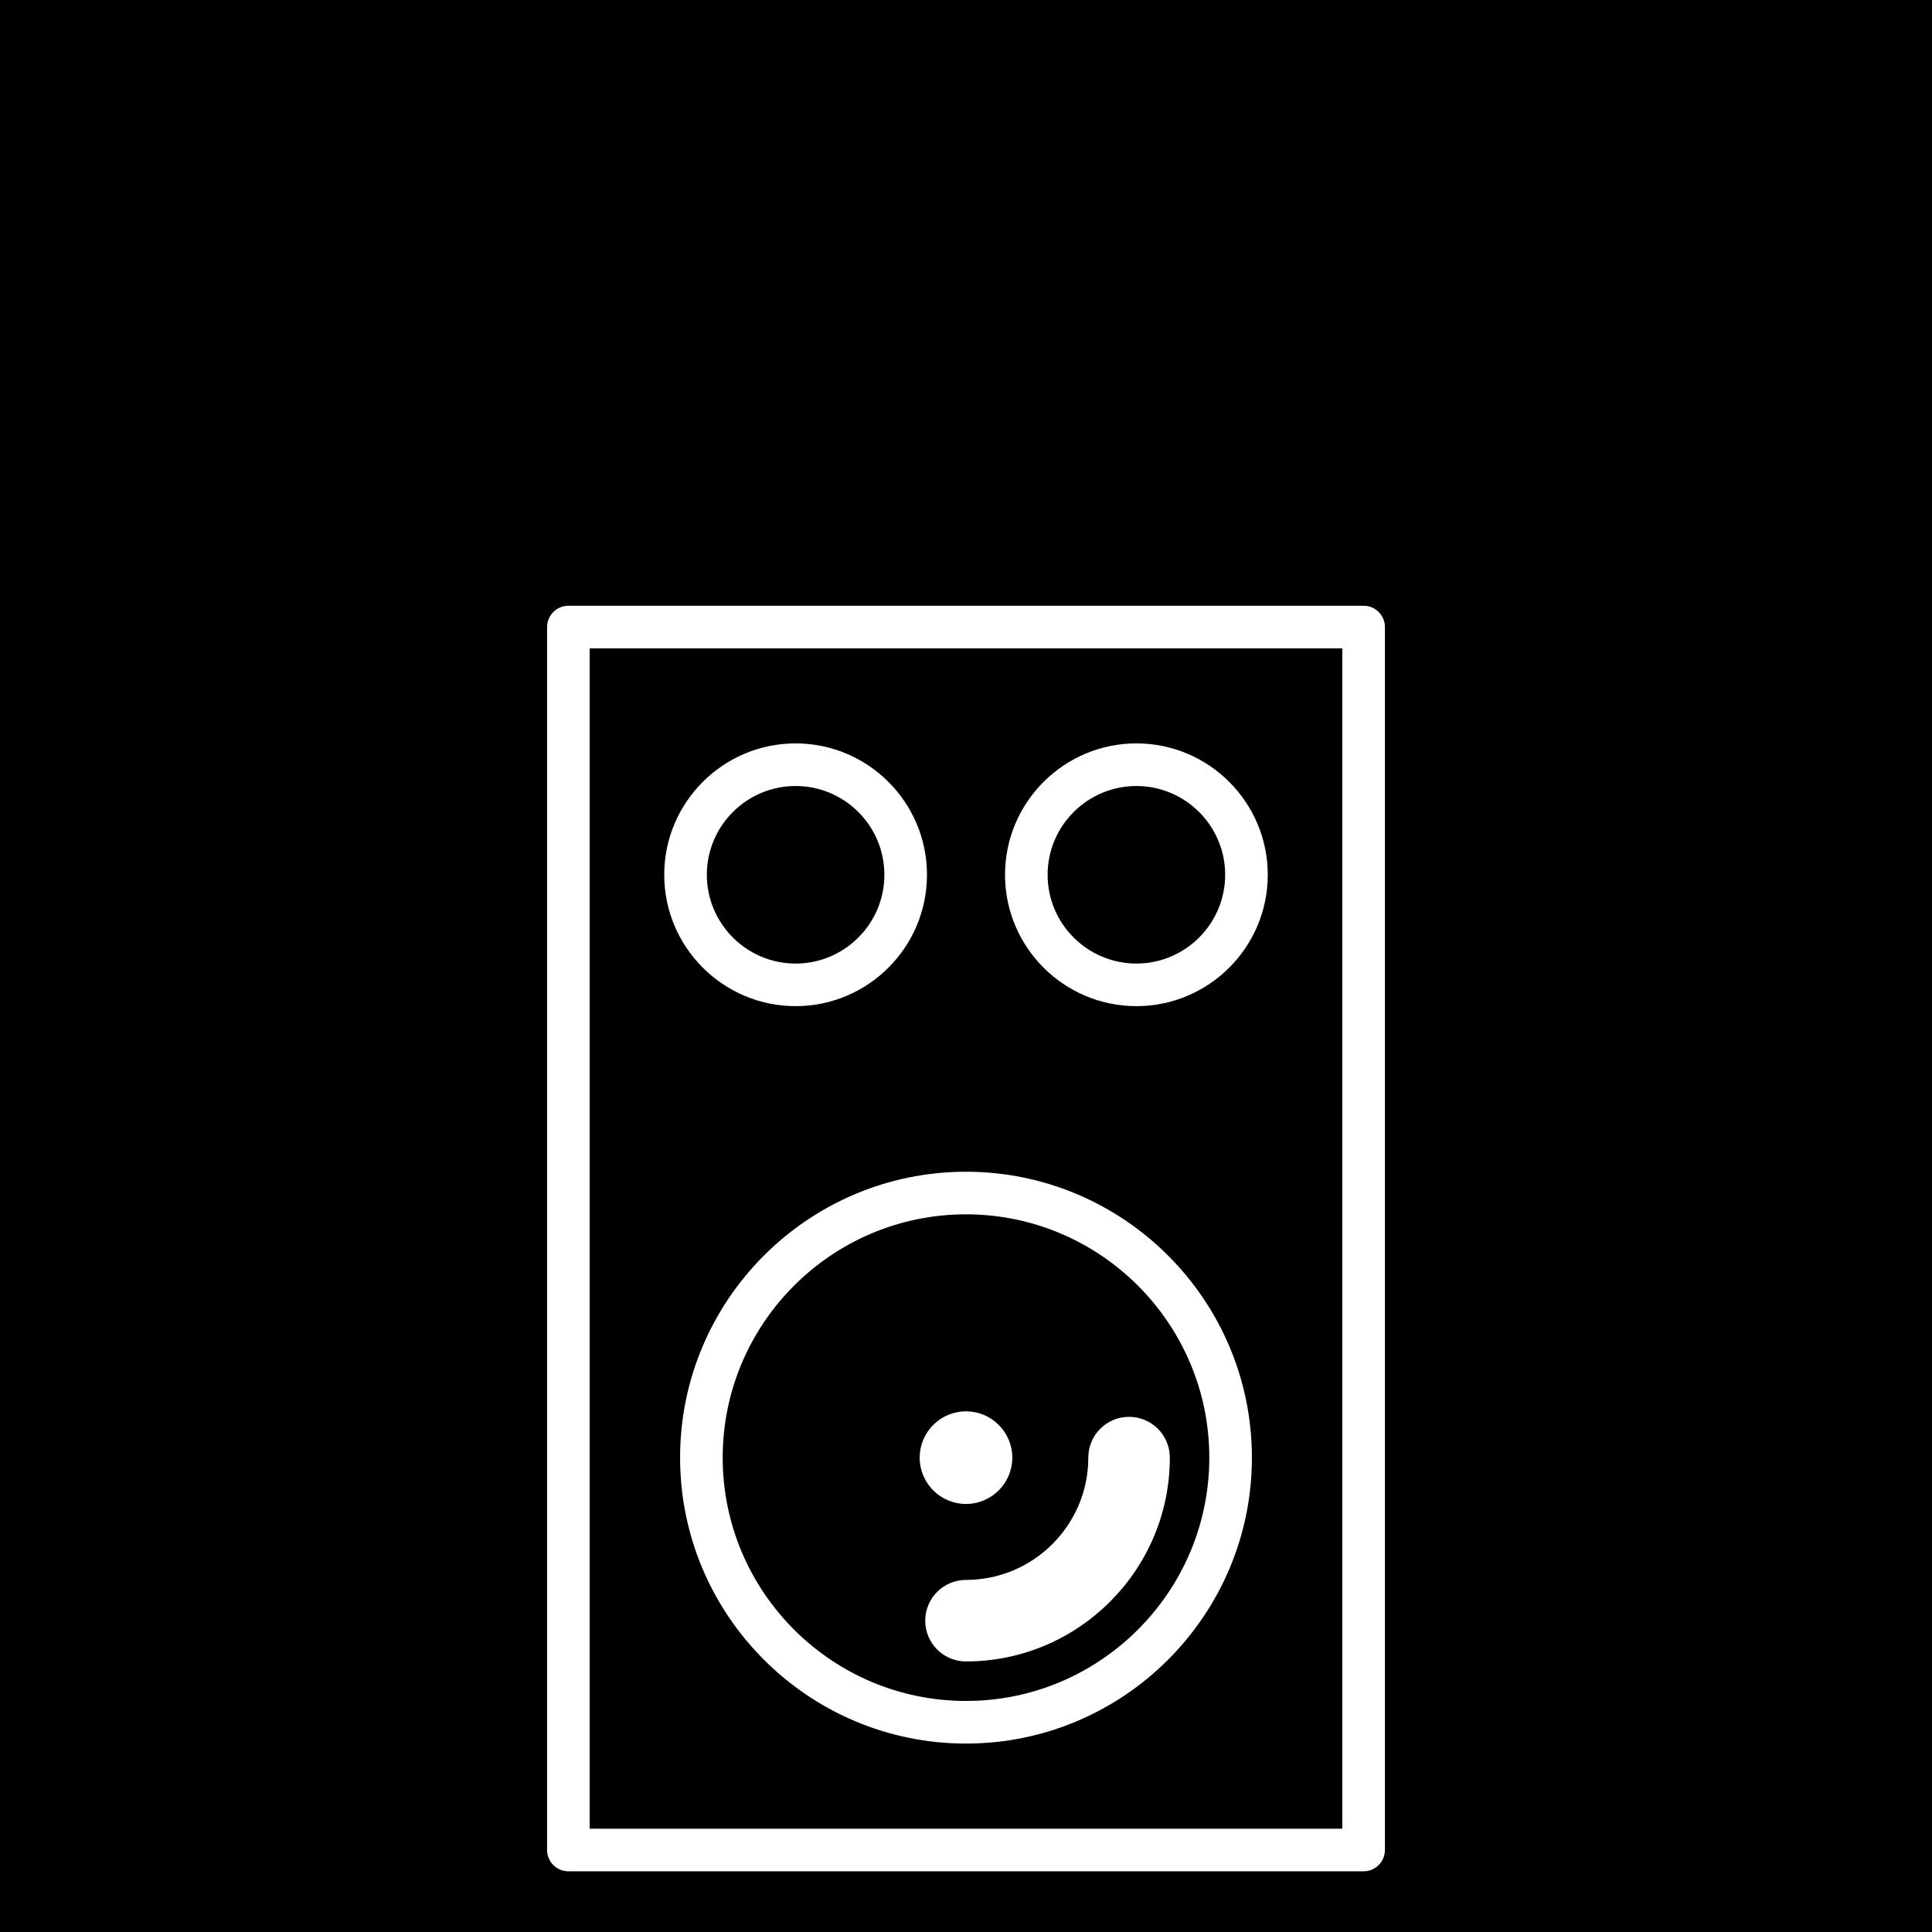
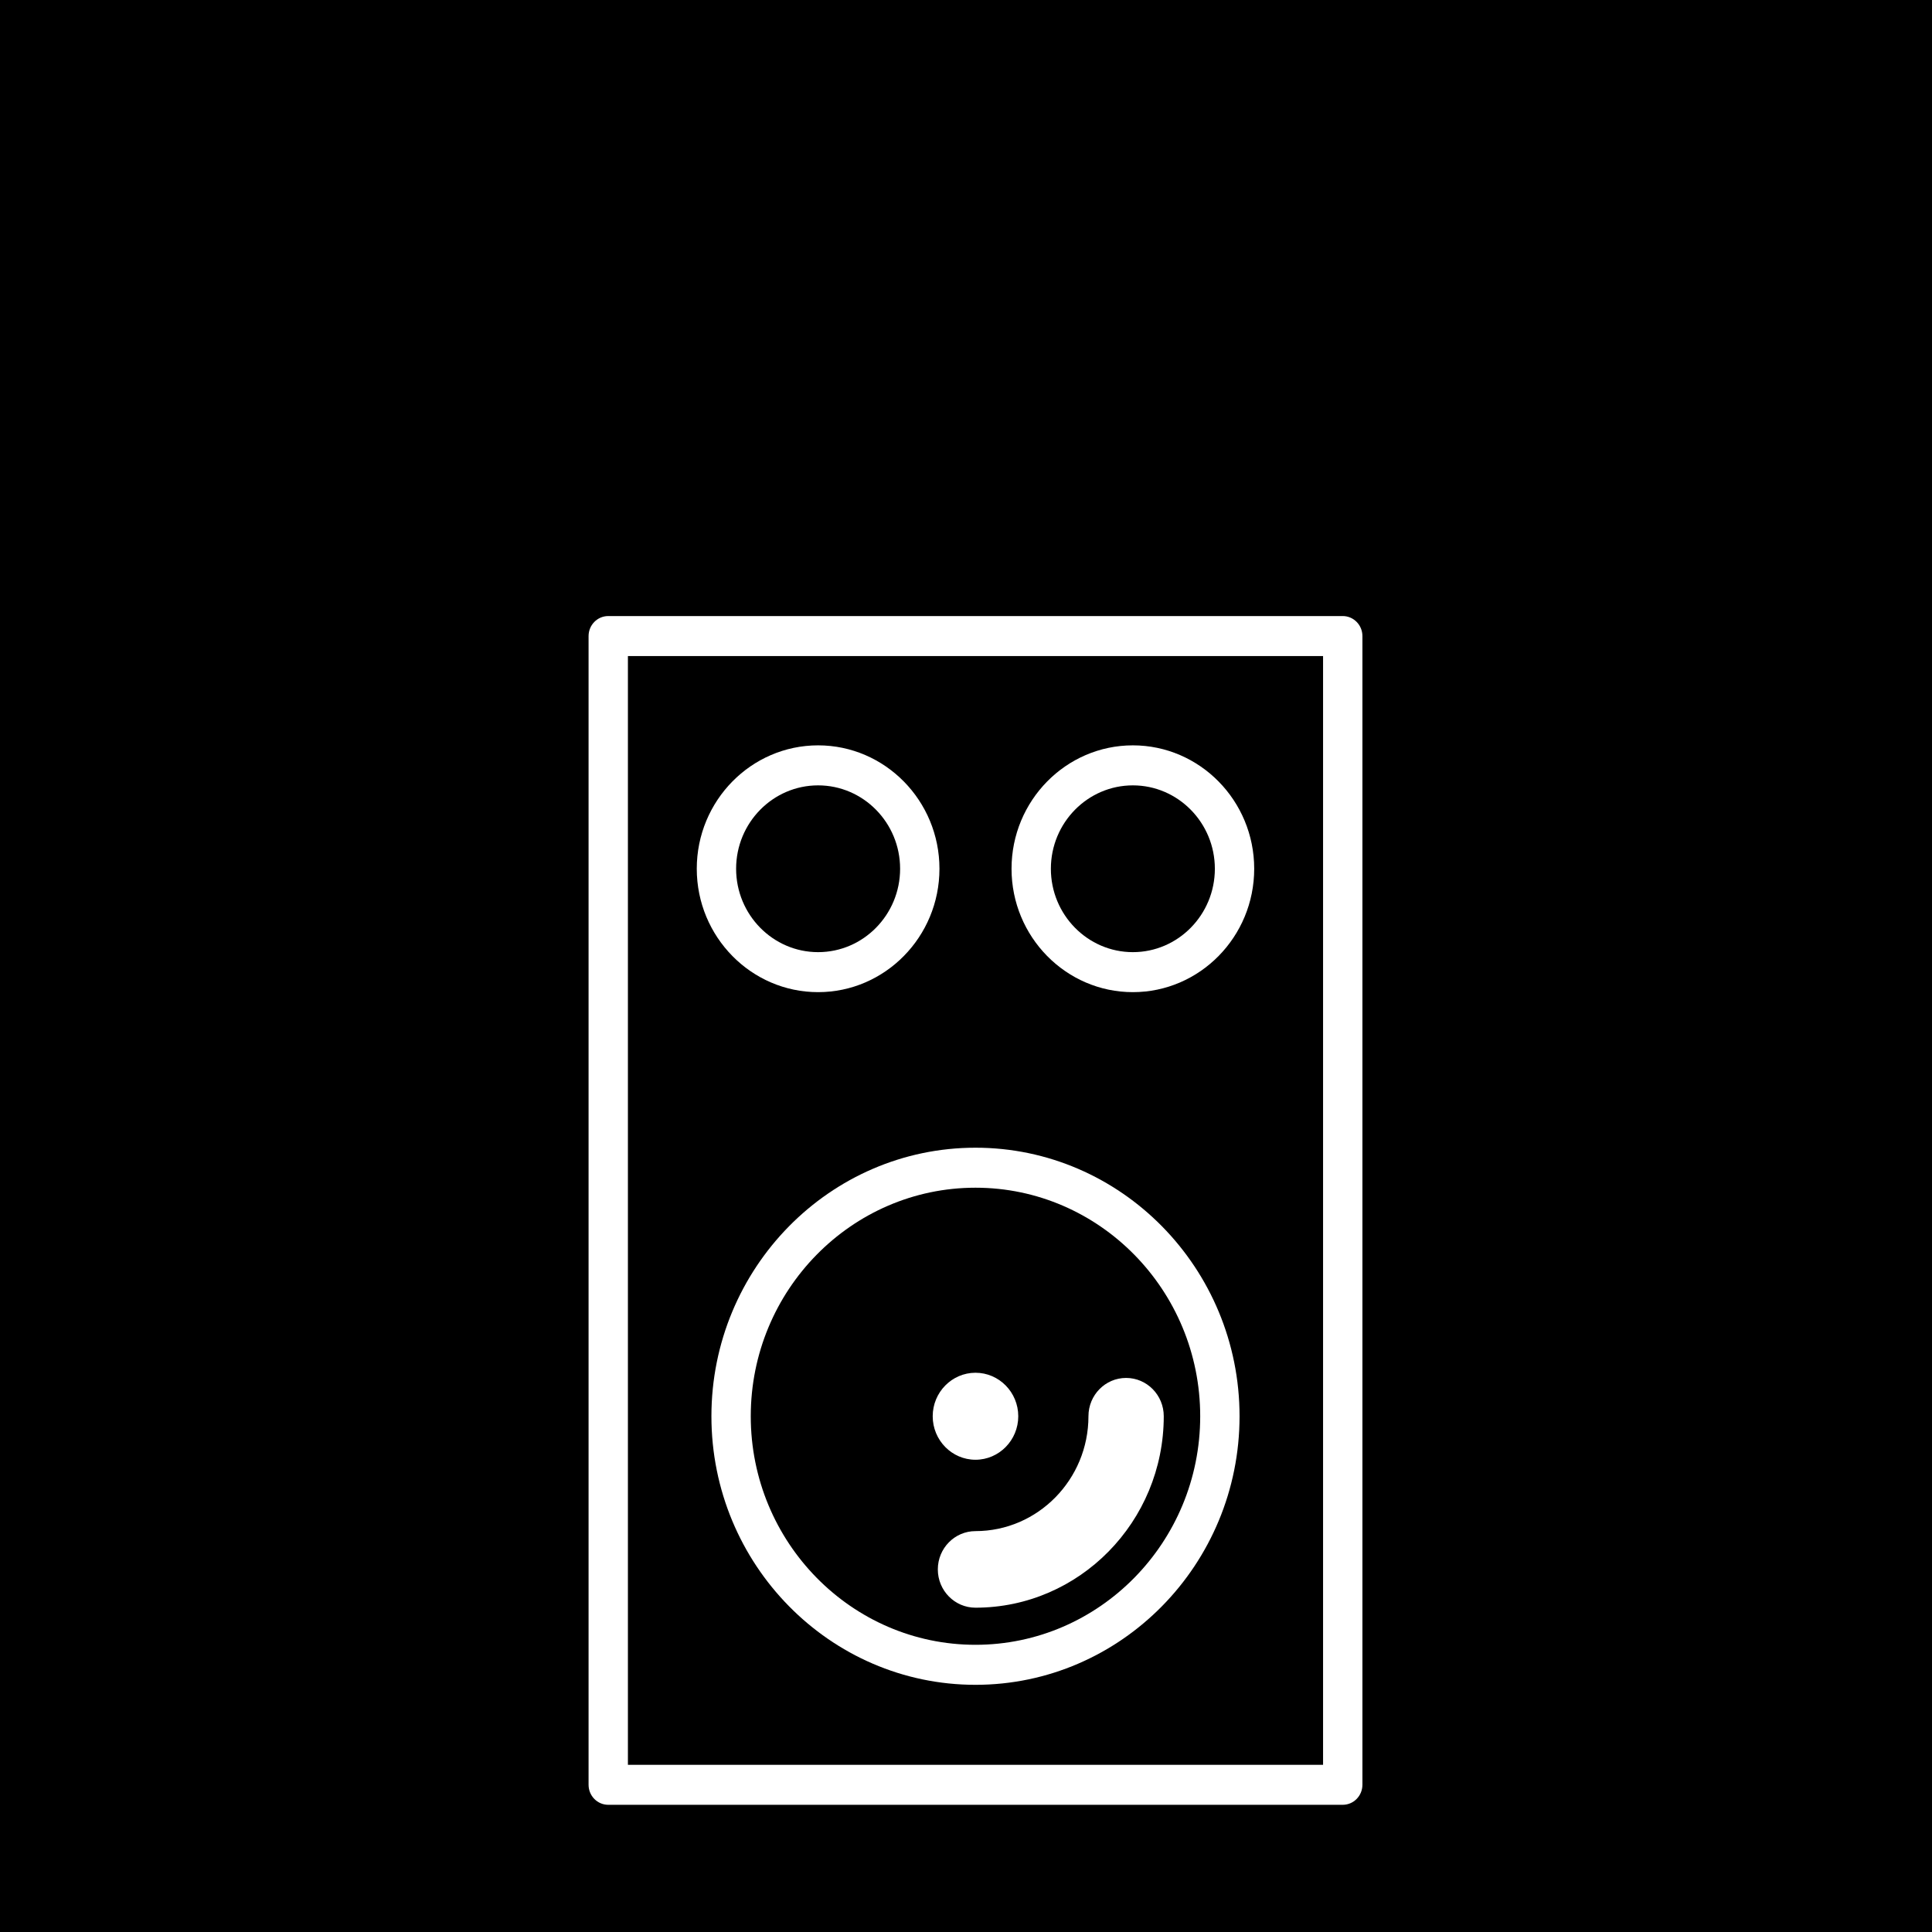
<svg xmlns="http://www.w3.org/2000/svg" version="1.1" id="Layer_1" x="0px" y="0px" width="226.77px" height="226.77px" viewBox="0 0 226.77 226.77" enable-background="new 0 0 226.77 226.77" xml:space="preserve">
  <g>
-     <path d="M93.385,113.098c5.746,0,10.42-4.675,10.42-10.42s-4.674-10.42-10.42-10.42s-10.42,4.675-10.42,10.42   S87.639,113.098,93.385,113.098z" />
-     <path id="smile" d="M113.384,199.651c15.748,0,28.559-12.812,28.559-28.56c0-15.747-12.812-28.558-28.559-28.558   c-15.747,0-28.558,12.811-28.558,28.558C84.827,186.84,97.638,199.651,113.384,199.651z M127.74,171.088   c0-2.643,2.143-4.785,4.785-4.785s4.785,2.143,4.785,4.785c0,13.191-10.734,23.925-23.926,23.925c-2.643,0-4.785-2.142-4.785-4.784   s2.143-4.785,4.785-4.785C121.301,185.443,127.74,179.003,127.74,171.088z M113.384,165.656c2.998,0,5.436,2.438,5.436,5.436   c0,2.998-2.438,5.437-5.436,5.437c-2.997,0-5.436-2.438-5.436-5.437C107.949,168.095,110.387,165.656,113.384,165.656z" />
-     <path d="M133.385,113.098c5.745,0,10.42-4.675,10.42-10.42s-4.675-10.42-10.42-10.42s-10.42,4.675-10.42,10.42   S127.64,113.098,133.385,113.098z" />
-     <path d="M-10.582-5.88v241.418H234.94V-5.88H-10.582z M162.555,217.144c0,1.381-1.119,2.5-2.5,2.5H66.714   c-1.381,0-2.5-1.119-2.5-2.5V73.602c0-1.381,1.119-2.5,2.5-2.5h93.341c1.381,0,2.5,1.119,2.5,2.5V217.144z" />
-     <path d="M69.214,214.644h88.341V76.102H69.214V214.644z M133.385,87.257c8.503,0,15.42,6.917,15.42,15.42s-6.917,15.42-15.42,15.42   s-15.42-6.917-15.42-15.42S124.882,87.257,133.385,87.257z M146.943,171.092c0,18.505-15.055,33.56-33.559,33.56   c-18.504,0-33.558-15.055-33.558-33.56c0-18.504,15.054-33.558,33.558-33.558C131.889,137.534,146.943,152.588,146.943,171.092z    M93.385,87.257c8.502,0,15.42,6.917,15.42,15.42s-6.917,15.42-15.42,15.42s-15.42-6.917-15.42-15.42S84.882,87.257,93.385,87.257z   " />
+     <path d="M96.026,111.759c5.308,0,9.625-4.391,9.625-9.788c0-5.397-4.317-9.788-9.625-9.788c-5.307,0-9.624,4.391-9.624,9.788   C86.402,107.367,90.719,111.759,96.026,111.759z" />
+     <path id="smile" d="M114.498,193.06c14.545,0,26.377-12.034,26.377-26.826s-11.833-26.826-26.377-26.826   c-14.545,0-26.377,12.034-26.377,26.826C88.123,181.026,99.955,193.06,114.498,193.06z M127.758,166.23   c0-2.483,1.979-4.494,4.419-4.494s4.42,2.013,4.42,4.494c0,12.391-9.914,22.474-22.099,22.474c-2.441,0-4.42-2.012-4.42-4.494   c0-2.48,1.98-4.494,4.42-4.494C121.811,179.713,127.758,173.664,127.758,166.23z M114.498,161.128c2.769,0,5.021,2.29,5.021,5.105   c0,2.816-2.252,5.106-5.021,5.106s-5.021-2.289-5.021-5.106C109.478,163.419,111.73,161.128,114.498,161.128z" />
+     <path d="M132.971,111.759c5.307,0,9.624-4.391,9.624-9.788c0-5.397-4.317-9.788-9.624-9.788c-5.306,0-9.624,4.391-9.624,9.788   C123.347,107.367,127.665,111.759,132.971,111.759z" />
+     <path d="M0,0v226.77h226.77V0H0z M159.914,209.491c0,1.297-1.034,2.349-2.311,2.349H71.393c-1.275,0-2.309-1.052-2.309-2.349   V74.659c0-1.297,1.034-2.349,2.309-2.349h86.211c1.276,0,2.311,1.052,2.311,2.349V209.491z" />
+     <path d="M73.702,207.144h81.594V77.007H73.702V207.144z M132.971,87.486c7.854,0,14.242,6.498,14.242,14.484   c0,7.987-6.388,14.484-14.242,14.484c-7.853,0-14.241-6.497-14.241-14.484C118.73,93.983,125.118,87.486,132.971,87.486z    M145.493,166.234c0,17.383-13.904,31.523-30.995,31.523s-30.995-14.141-30.995-31.523c0-17.381,13.904-31.521,30.995-31.521   C131.59,134.712,145.493,148.853,145.493,166.234z M96.026,87.486c7.853,0,14.243,6.498,14.243,14.484   c0,7.987-6.389,14.484-14.243,14.484c-7.853,0-14.242-6.497-14.242-14.484C81.784,93.983,88.173,87.486,96.026,87.486z" />
  </g>
</svg>
